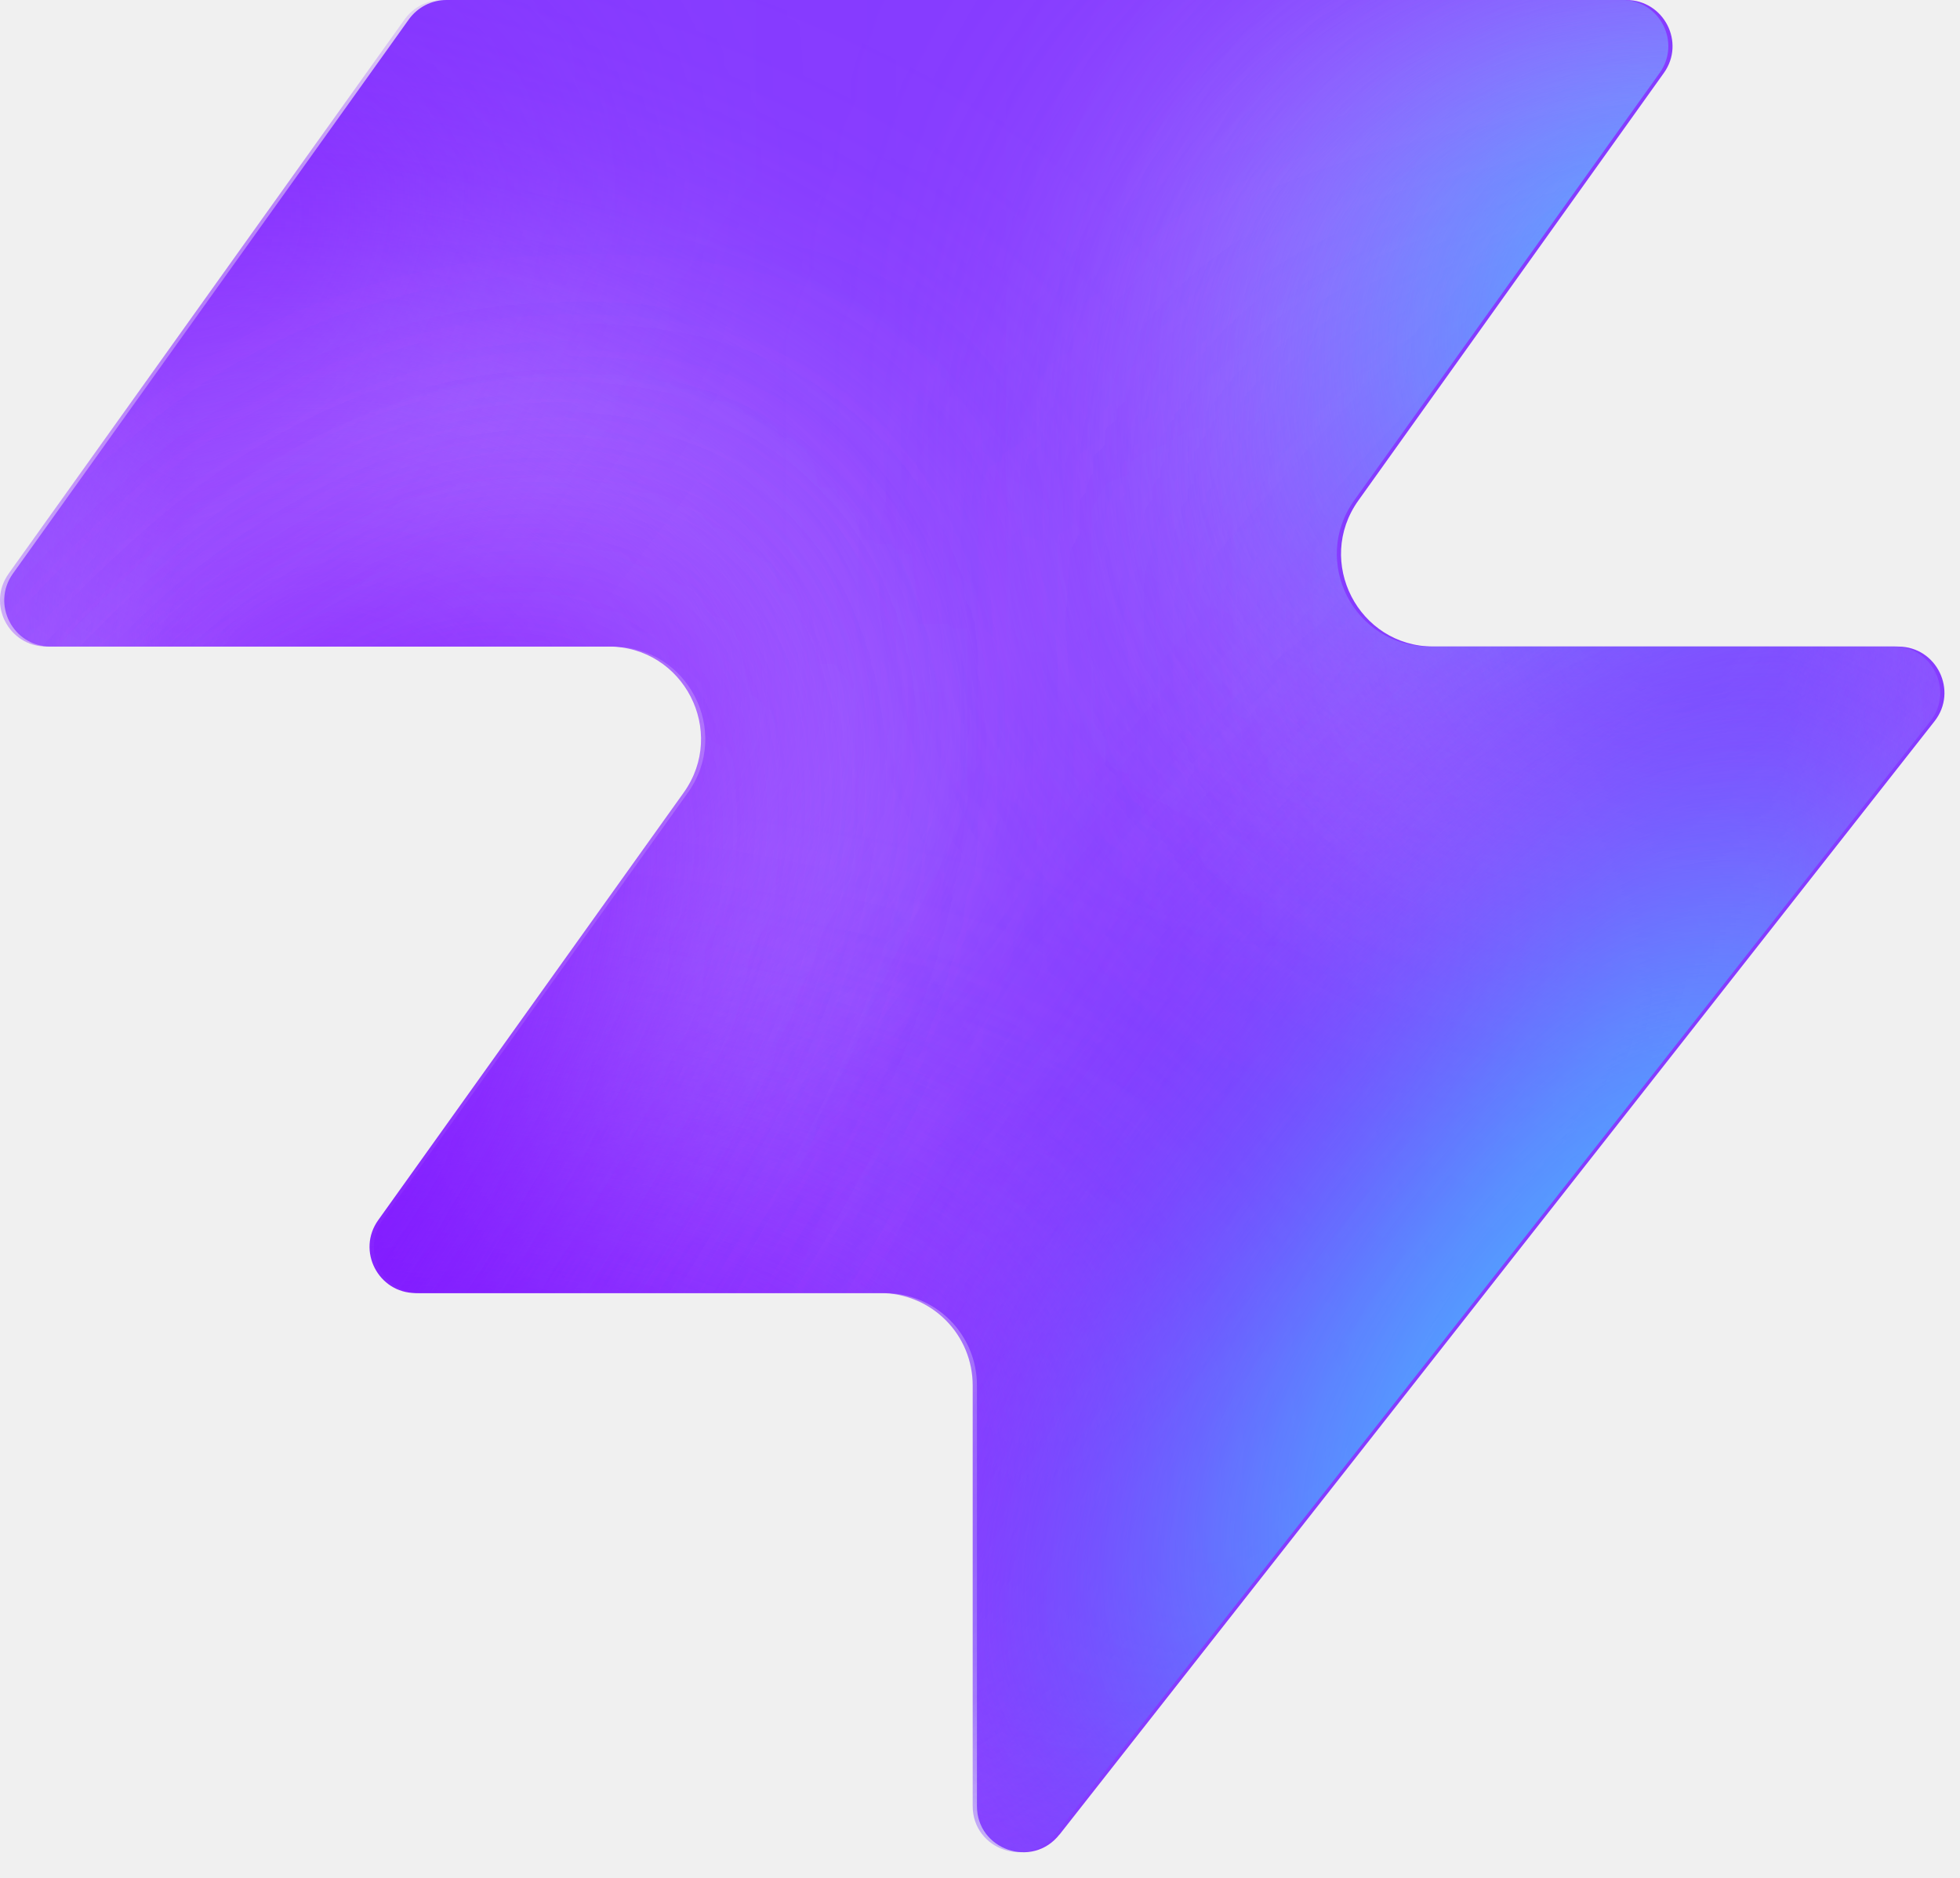
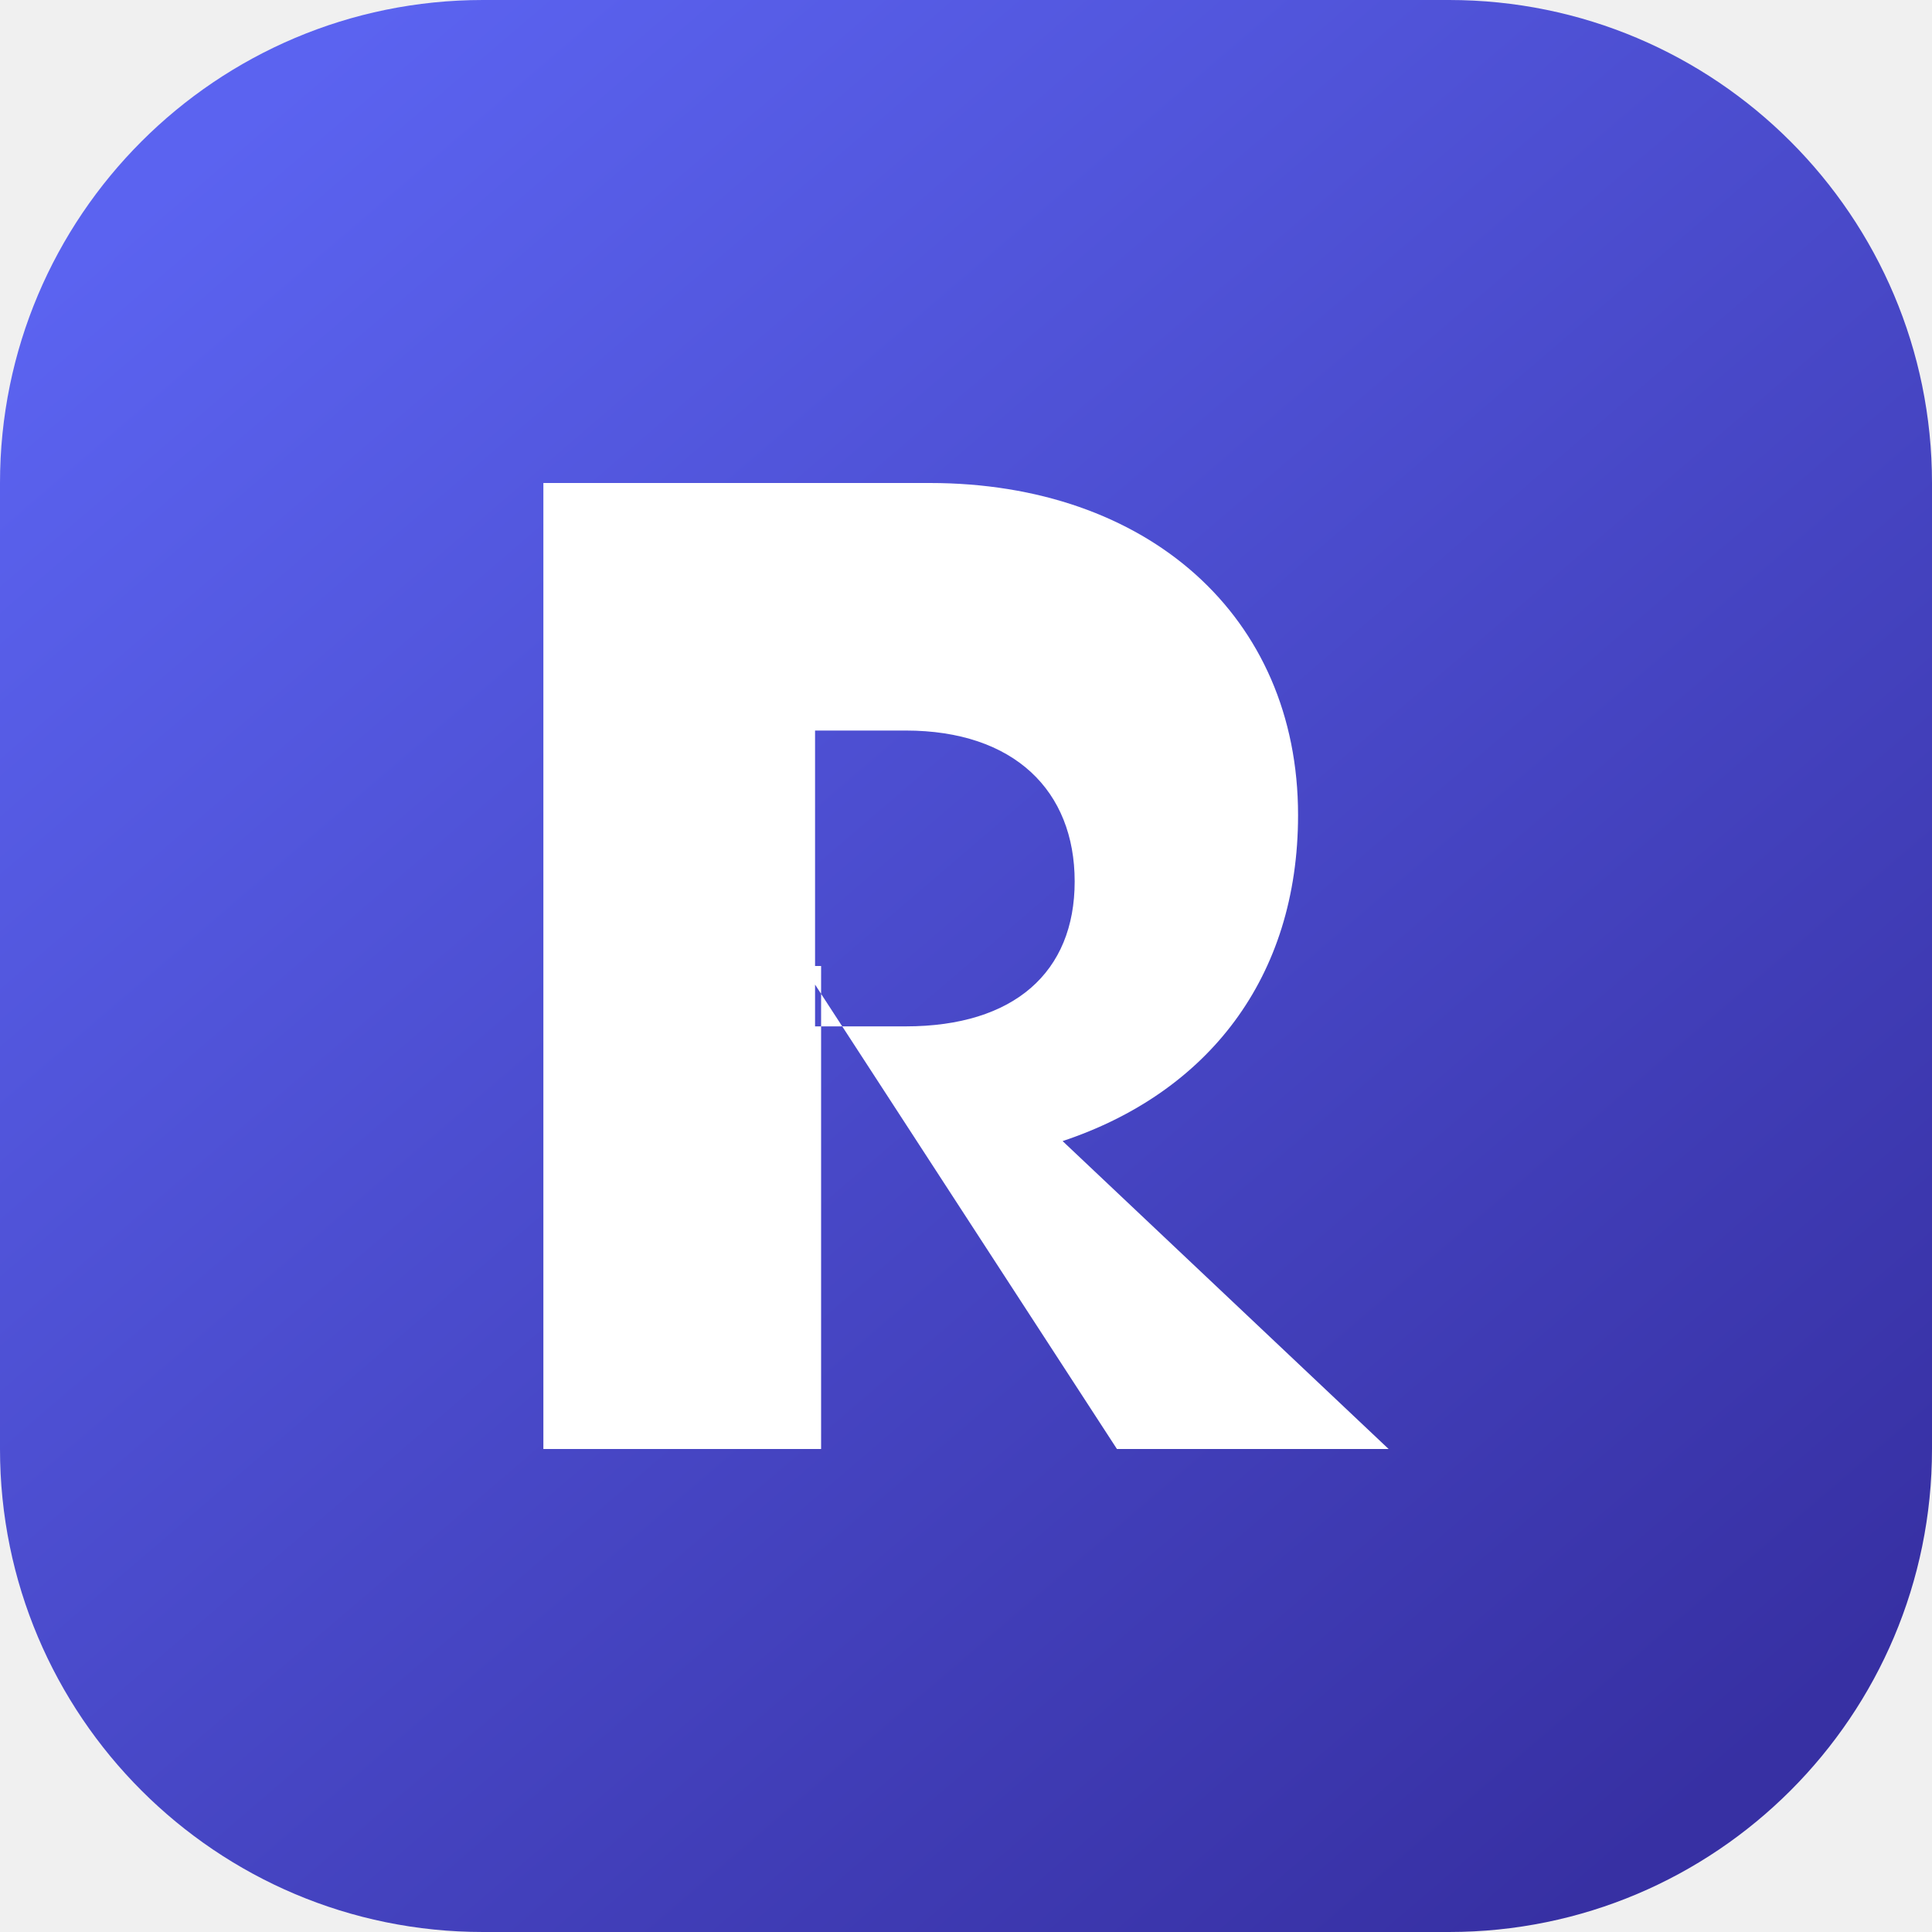
- <svg xmlns="http://www.w3.org/2000/svg" width="48" height="46" fill="none" viewBox="0 0 48 46">
-   <path fill="#863bff" d="M25.946 44.938c-.664.845-2.021.375-2.021-.698V33.937a2.26 2.26 0 0 0-2.262-2.262H10.287c-.92 0-1.456-1.04-.92-1.788l7.48-10.471c1.07-1.497 0-3.578-1.842-3.578H1.237c-.92 0-1.456-1.04-.92-1.788L10.013.474c.214-.297.556-.474.92-.474h28.894c.92 0 1.456 1.04.92 1.788l-7.48 10.471c-1.07 1.498 0 3.579 1.842 3.579h11.377c.943 0 1.473 1.088.89 1.83L25.947 44.94z" style="fill:#863bff;fill:color(display-p3 .525 .23 1);fill-opacity:1" />
-   <mask id="a" width="48" height="46" x="0" y="0" maskUnits="userSpaceOnUse" style="mask-type:alpha">
-     <path fill="#000" d="M25.842 44.938c-.664.844-2.021.375-2.021-.698V33.937a2.26 2.26 0 0 0-2.262-2.262H10.183c-.92 0-1.456-1.04-.92-1.788l7.48-10.471c1.07-1.498 0-3.579-1.842-3.579H1.133c-.92 0-1.456-1.04-.92-1.787L9.91.473c.214-.297.556-.474.92-.474h28.894c.92 0 1.456 1.04.92 1.788l-7.48 10.471c-1.07 1.498 0 3.578 1.842 3.578h11.377c.943 0 1.473 1.088.89 1.832L25.843 44.94z" style="fill:#000;fill-opacity:1" />
-   </mask>
-   <g mask="url(#a)">
-     <g filter="url(#b)">
-       <ellipse cx="5.508" cy="14.704" fill="#ede6ff" rx="5.508" ry="14.704" style="fill:#ede6ff;fill:color(display-p3 .927 .903 1);fill-opacity:1" transform="matrix(.00324 1 1 -.00324 -4.47 31.516)" />
-     </g>
-     <g filter="url(#c)">
-       <ellipse cx="10.399" cy="29.851" fill="#ede6ff" rx="10.399" ry="29.851" style="fill:#ede6ff;fill:color(display-p3 .927 .903 1);fill-opacity:1" transform="matrix(.00324 1 1 -.00324 -39.328 7.883)" />
-     </g>
-     <g filter="url(#d)">
-       <ellipse cx="5.508" cy="30.487" fill="#7e14ff" rx="5.508" ry="30.487" style="fill:#7e14ff;fill:color(display-p3 .492 .077 1);fill-opacity:1" transform="rotate(89.814 -25.913 -14.639)scale(1 -1)" />
-     </g>
-     <g filter="url(#e)">
-       <ellipse cx="5.508" cy="30.599" fill="#7e14ff" rx="5.508" ry="30.599" style="fill:#7e14ff;fill:color(display-p3 .492 .077 1);fill-opacity:1" transform="rotate(89.814 -32.644 -3.334)scale(1 -1)" />
-     </g>
-     <g filter="url(#f)">
-       <ellipse cx="5.508" cy="30.599" fill="#7e14ff" rx="5.508" ry="30.599" style="fill:#7e14ff;fill:color(display-p3 .492 .077 1);fill-opacity:1" transform="matrix(.00324 1 1 -.00324 -34.34 30.47)" />
-     </g>
-     <g filter="url(#g)">
-       <ellipse cx="14.072" cy="22.078" fill="#ede6ff" rx="14.072" ry="22.078" style="fill:#ede6ff;fill:color(display-p3 .927 .903 1);fill-opacity:1" transform="rotate(93.35 24.506 48.493)scale(-1 1)" />
-     </g>
-     <g filter="url(#h)">
-       <ellipse cx="3.47" cy="21.501" fill="#7e14ff" rx="3.47" ry="21.501" style="fill:#7e14ff;fill:color(display-p3 .492 .077 1);fill-opacity:1" transform="rotate(89.009 28.708 47.59)scale(-1 1)" />
-     </g>
-     <g filter="url(#i)">
-       <ellipse cx="3.47" cy="21.501" fill="#7e14ff" rx="3.47" ry="21.501" style="fill:#7e14ff;fill:color(display-p3 .492 .077 1);fill-opacity:1" transform="rotate(89.009 28.708 47.59)scale(-1 1)" />
-     </g>
-     <g filter="url(#j)">
-       <ellipse cx=".387" cy="8.972" fill="#7e14ff" rx="4.407" ry="29.108" style="fill:#7e14ff;fill:color(display-p3 .492 .077 1);fill-opacity:1" transform="rotate(39.51 .387 8.972)" />
-     </g>
-     <g filter="url(#k)">
-       <ellipse cx="47.523" cy="-6.092" fill="#7e14ff" rx="4.407" ry="29.108" style="fill:#7e14ff;fill:color(display-p3 .492 .077 1);fill-opacity:1" transform="rotate(37.892 47.523 -6.092)" />
-     </g>
-     <g filter="url(#l)">
-       <ellipse cx="41.412" cy="6.333" fill="#47bfff" rx="5.971" ry="9.665" style="fill:#47bfff;fill:color(display-p3 .28 .748 1);fill-opacity:1" transform="rotate(37.892 41.412 6.333)" />
-     </g>
-     <g filter="url(#m)">
-       <ellipse cx="-1.879" cy="38.332" fill="#7e14ff" rx="4.407" ry="29.108" style="fill:#7e14ff;fill:color(display-p3 .492 .077 1);fill-opacity:1" transform="rotate(37.892 -1.88 38.332)" />
-     </g>
-     <g filter="url(#n)">
-       <ellipse cx="-1.879" cy="38.332" fill="#7e14ff" rx="4.407" ry="29.108" style="fill:#7e14ff;fill:color(display-p3 .492 .077 1);fill-opacity:1" transform="rotate(37.892 -1.88 38.332)" />
-     </g>
-     <g filter="url(#o)">
-       <ellipse cx="35.651" cy="29.907" fill="#7e14ff" rx="4.407" ry="29.108" style="fill:#7e14ff;fill:color(display-p3 .492 .077 1);fill-opacity:1" transform="rotate(37.892 35.651 29.907)" />
-     </g>
-     <g filter="url(#p)">
-       <ellipse cx="38.418" cy="32.4" fill="#47bfff" rx="5.971" ry="15.297" style="fill:#47bfff;fill:color(display-p3 .28 .748 1);fill-opacity:1" transform="rotate(37.892 38.418 32.4)" />
-     </g>
-   </g>
+ <svg xmlns="http://www.w3.org/2000/svg" viewBox="0 0 32 32" role="img" aria-label="KairosPayHub">
  <defs>
-     <filter id="b" width="60.045" height="41.654" x="-19.77" y="16.149" color-interpolation-filters="sRGB" filterUnits="userSpaceOnUse">
-       <feFlood flood-opacity="0" result="BackgroundImageFix" />
-       <feBlend in="SourceGraphic" in2="BackgroundImageFix" result="shape" />
-       <feGaussianBlur result="effect1_foregroundBlur_2002_17158" stdDeviation="7.659" />
-     </filter>
-     <filter id="c" width="90.34" height="51.437" x="-54.613" y="-7.533" color-interpolation-filters="sRGB" filterUnits="userSpaceOnUse">
-       <feFlood flood-opacity="0" result="BackgroundImageFix" />
-       <feBlend in="SourceGraphic" in2="BackgroundImageFix" result="shape" />
-       <feGaussianBlur result="effect1_foregroundBlur_2002_17158" stdDeviation="7.659" />
-     </filter>
-     <filter id="d" width="79.355" height="29.4" x="-49.64" y="2.03" color-interpolation-filters="sRGB" filterUnits="userSpaceOnUse">
-       <feFlood flood-opacity="0" result="BackgroundImageFix" />
-       <feBlend in="SourceGraphic" in2="BackgroundImageFix" result="shape" />
-       <feGaussianBlur result="effect1_foregroundBlur_2002_17158" stdDeviation="4.596" />
-     </filter>
-     <filter id="e" width="79.579" height="29.4" x="-45.045" y="20.029" color-interpolation-filters="sRGB" filterUnits="userSpaceOnUse">
-       <feFlood flood-opacity="0" result="BackgroundImageFix" />
-       <feBlend in="SourceGraphic" in2="BackgroundImageFix" result="shape" />
-       <feGaussianBlur result="effect1_foregroundBlur_2002_17158" stdDeviation="4.596" />
-     </filter>
-     <filter id="f" width="79.579" height="29.4" x="-43.513" y="21.178" color-interpolation-filters="sRGB" filterUnits="userSpaceOnUse">
-       <feFlood flood-opacity="0" result="BackgroundImageFix" />
-       <feBlend in="SourceGraphic" in2="BackgroundImageFix" result="shape" />
-       <feGaussianBlur result="effect1_foregroundBlur_2002_17158" stdDeviation="4.596" />
-     </filter>
-     <filter id="g" width="74.749" height="58.852" x="15.756" y="-17.901" color-interpolation-filters="sRGB" filterUnits="userSpaceOnUse">
-       <feFlood flood-opacity="0" result="BackgroundImageFix" />
-       <feBlend in="SourceGraphic" in2="BackgroundImageFix" result="shape" />
-       <feGaussianBlur result="effect1_foregroundBlur_2002_17158" stdDeviation="7.659" />
-     </filter>
-     <filter id="h" width="61.377" height="25.362" x="23.548" y="2.284" color-interpolation-filters="sRGB" filterUnits="userSpaceOnUse">
-       <feFlood flood-opacity="0" result="BackgroundImageFix" />
-       <feBlend in="SourceGraphic" in2="BackgroundImageFix" result="shape" />
-       <feGaussianBlur result="effect1_foregroundBlur_2002_17158" stdDeviation="4.596" />
-     </filter>
-     <filter id="i" width="61.377" height="25.362" x="23.548" y="2.284" color-interpolation-filters="sRGB" filterUnits="userSpaceOnUse">
-       <feFlood flood-opacity="0" result="BackgroundImageFix" />
-       <feBlend in="SourceGraphic" in2="BackgroundImageFix" result="shape" />
-       <feGaussianBlur result="effect1_foregroundBlur_2002_17158" stdDeviation="4.596" />
-     </filter>
-     <filter id="j" width="56.045" height="63.649" x="-27.636" y="-22.853" color-interpolation-filters="sRGB" filterUnits="userSpaceOnUse">
-       <feFlood flood-opacity="0" result="BackgroundImageFix" />
-       <feBlend in="SourceGraphic" in2="BackgroundImageFix" result="shape" />
-       <feGaussianBlur result="effect1_foregroundBlur_2002_17158" stdDeviation="4.596" />
-     </filter>
-     <filter id="k" width="54.814" height="64.646" x="20.116" y="-38.415" color-interpolation-filters="sRGB" filterUnits="userSpaceOnUse">
-       <feFlood flood-opacity="0" result="BackgroundImageFix" />
-       <feBlend in="SourceGraphic" in2="BackgroundImageFix" result="shape" />
-       <feGaussianBlur result="effect1_foregroundBlur_2002_17158" stdDeviation="4.596" />
-     </filter>
-     <filter id="l" width="33.541" height="35.313" x="24.641" y="-11.323" color-interpolation-filters="sRGB" filterUnits="userSpaceOnUse">
-       <feFlood flood-opacity="0" result="BackgroundImageFix" />
-       <feBlend in="SourceGraphic" in2="BackgroundImageFix" result="shape" />
-       <feGaussianBlur result="effect1_foregroundBlur_2002_17158" stdDeviation="4.596" />
-     </filter>
-     <filter id="m" width="54.814" height="64.646" x="-29.286" y="6.009" color-interpolation-filters="sRGB" filterUnits="userSpaceOnUse">
-       <feFlood flood-opacity="0" result="BackgroundImageFix" />
-       <feBlend in="SourceGraphic" in2="BackgroundImageFix" result="shape" />
-       <feGaussianBlur result="effect1_foregroundBlur_2002_17158" stdDeviation="4.596" />
-     </filter>
-     <filter id="n" width="54.814" height="64.646" x="-29.286" y="6.009" color-interpolation-filters="sRGB" filterUnits="userSpaceOnUse">
-       <feFlood flood-opacity="0" result="BackgroundImageFix" />
-       <feBlend in="SourceGraphic" in2="BackgroundImageFix" result="shape" />
-       <feGaussianBlur result="effect1_foregroundBlur_2002_17158" stdDeviation="4.596" />
-     </filter>
-     <filter id="o" width="54.814" height="64.646" x="8.244" y="-2.416" color-interpolation-filters="sRGB" filterUnits="userSpaceOnUse">
-       <feFlood flood-opacity="0" result="BackgroundImageFix" />
-       <feBlend in="SourceGraphic" in2="BackgroundImageFix" result="shape" />
-       <feGaussianBlur result="effect1_foregroundBlur_2002_17158" stdDeviation="4.596" />
-     </filter>
-     <filter id="p" width="39.409" height="43.623" x="18.713" y="10.588" color-interpolation-filters="sRGB" filterUnits="userSpaceOnUse">
-       <feFlood flood-opacity="0" result="BackgroundImageFix" />
-       <feBlend in="SourceGraphic" in2="BackgroundImageFix" result="shape" />
-       <feGaussianBlur result="effect1_foregroundBlur_2002_17158" stdDeviation="4.596" />
-     </filter>
+     <linearGradient id="bg" x1="4" y1="2" x2="28" y2="30" gradientUnits="userSpaceOnUse">
+       <stop stop-color="#5b63f0" />
+       <stop offset="1" stop-color="#3730a3" />
+     </linearGradient>
  </defs>
+   <rect width="32" height="32" rx="8" fill="url(#bg)" />
+   <path fill="#fff" d="M9 8h6.4c3.6 0 6.1 2.2 6.1 5.5 0 2.7-1.5 4.6-3.9 5.4L23 24h-4.5l-5.2-8H13.6V24H9V8zm4.5 4.1v4.9h1.5c1.8 0 2.8-.9 2.8-2.4s-1-2.5-2.8-2.5h-1.5z" />
</svg>
